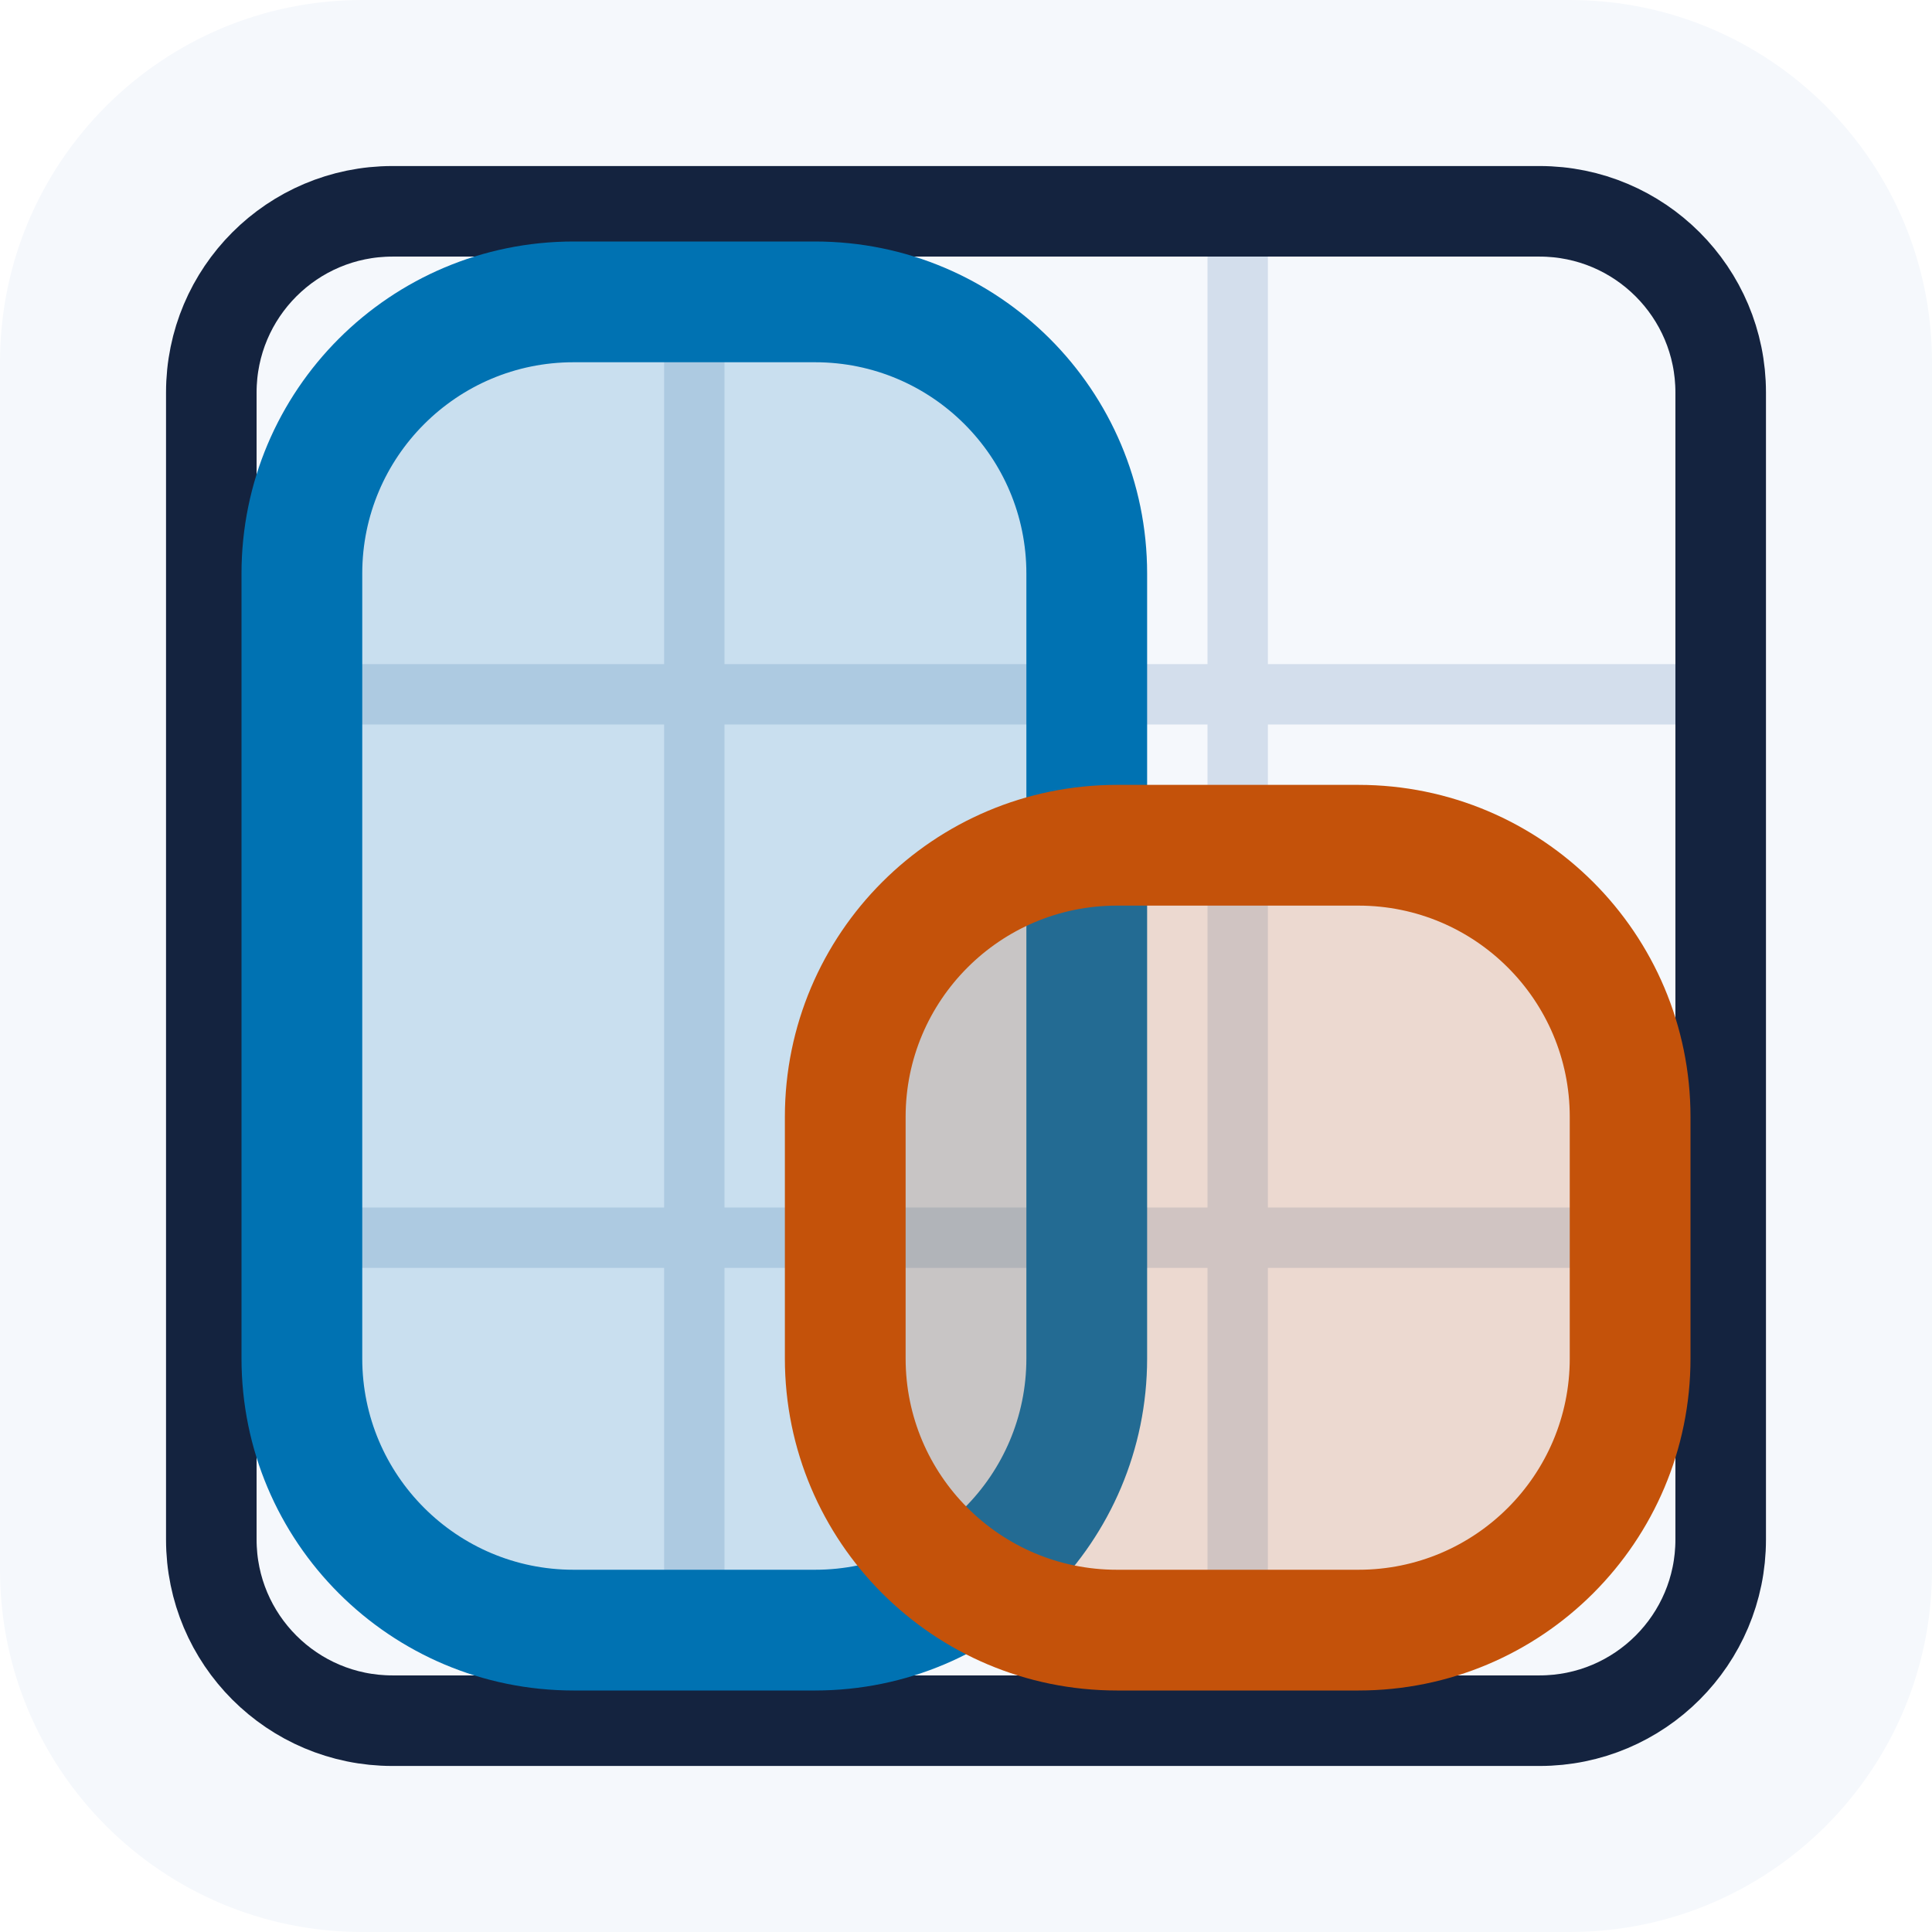
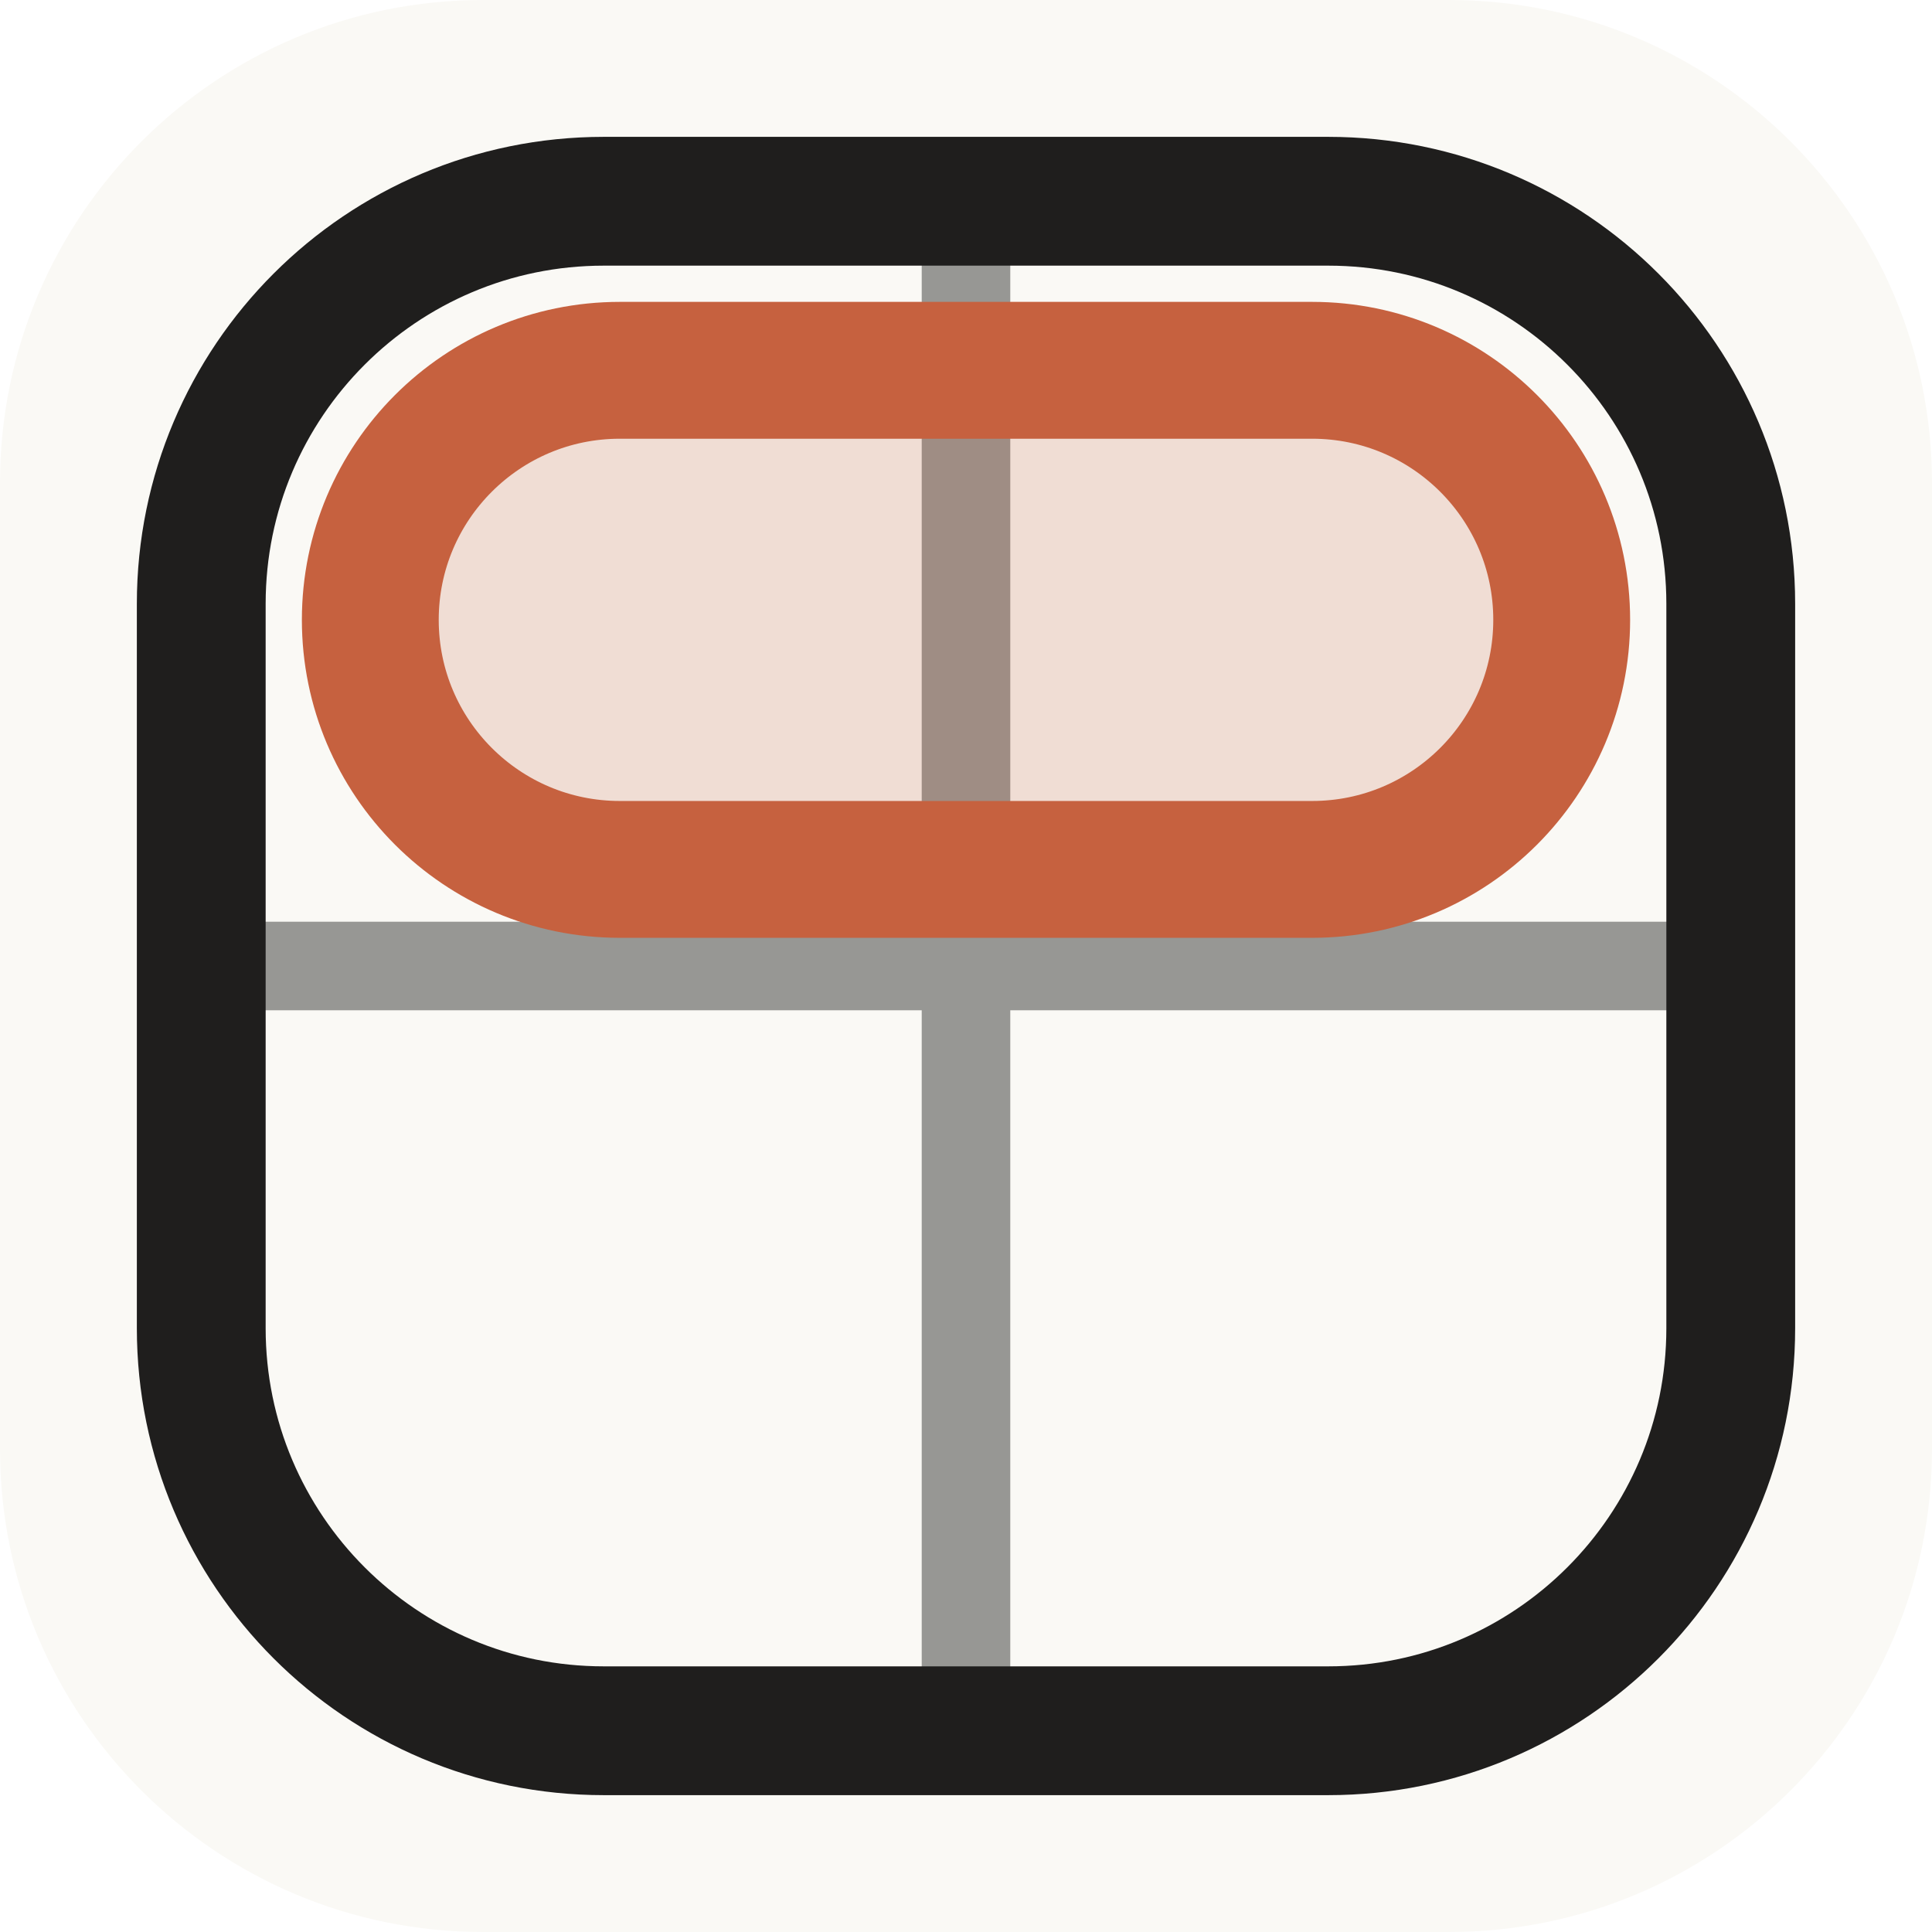
- <svg xmlns="http://www.w3.org/2000/svg" viewBox="0 0 32 32">
-   <rect width="32" height="32" rx="6" fill="#F5F8FC" />
-   <g stroke="#D3DEEC" stroke-width="1">
-     <path d="M4 11.5h24M4 20.5h24M11.5 4v24M20.5 4v24" />
-   </g>
-   <rect x="3.5" y="3.5" width="25" height="25" rx="3" fill="none" stroke="#14233F" stroke-width="1.5" />
-   <rect x="5" y="5" width="13" height="22" rx="4.5" fill="#0072B2" fill-opacity=".18" stroke="#0072B2" stroke-width="2" />
-   <rect x="14" y="14" width="13" height="13" rx="4.5" fill="#C4520A" fill-opacity=".18" stroke="#C4520A" stroke-width="2" />
+ <svg xmlns="http://www.w3.org/2000/svg" viewBox="0 0 24 24">
+   <rect width="24" height="24" rx="6" fill="#FAF9F5" />
+   <rect x="2.5" y="2.5" width="19" height="19" rx="5" fill="none" stroke="#1F1E1D" stroke-width="1.6" />
+   <path d="M12 2.5v19M2.5 12h19" stroke="#1F1E1D" stroke-width="1.1" opacity=".45" />
+   <rect x="4.6" y="4.6" width="14.8" height="6.2" rx="3.1" fill="#C6613F" fill-opacity=".18" stroke="#C6613F" stroke-width="1.7" />
</svg>
